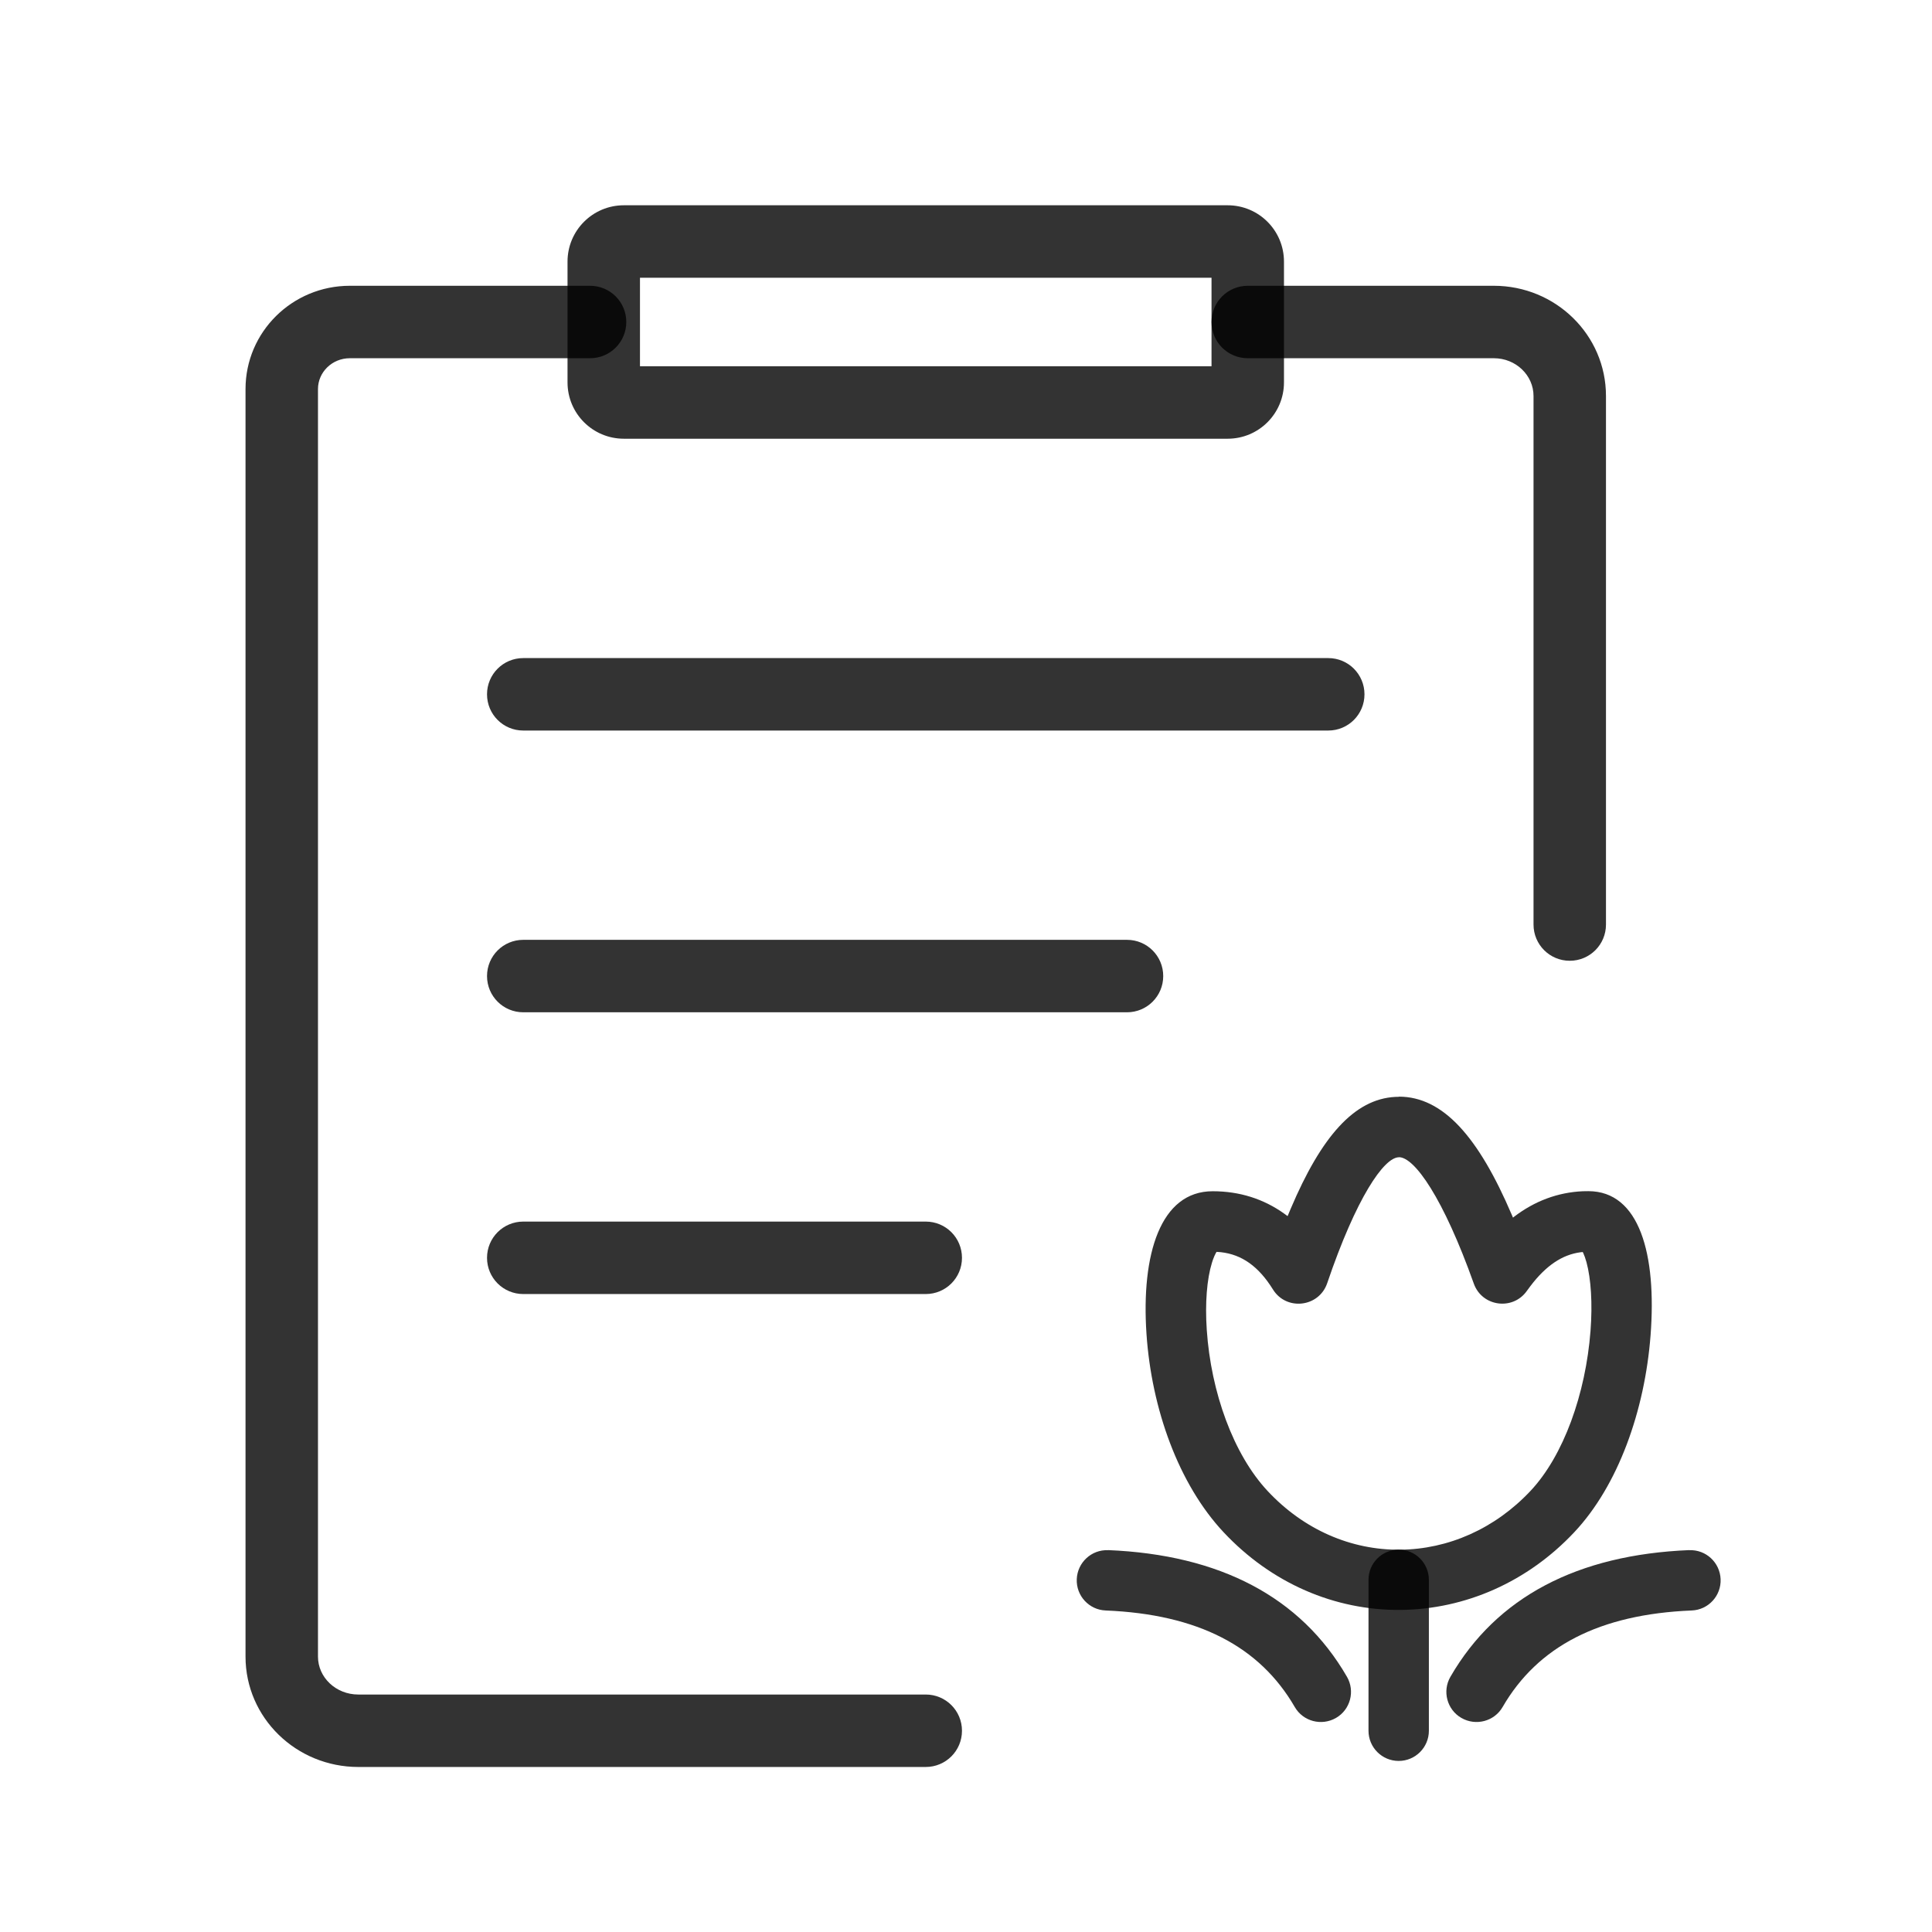
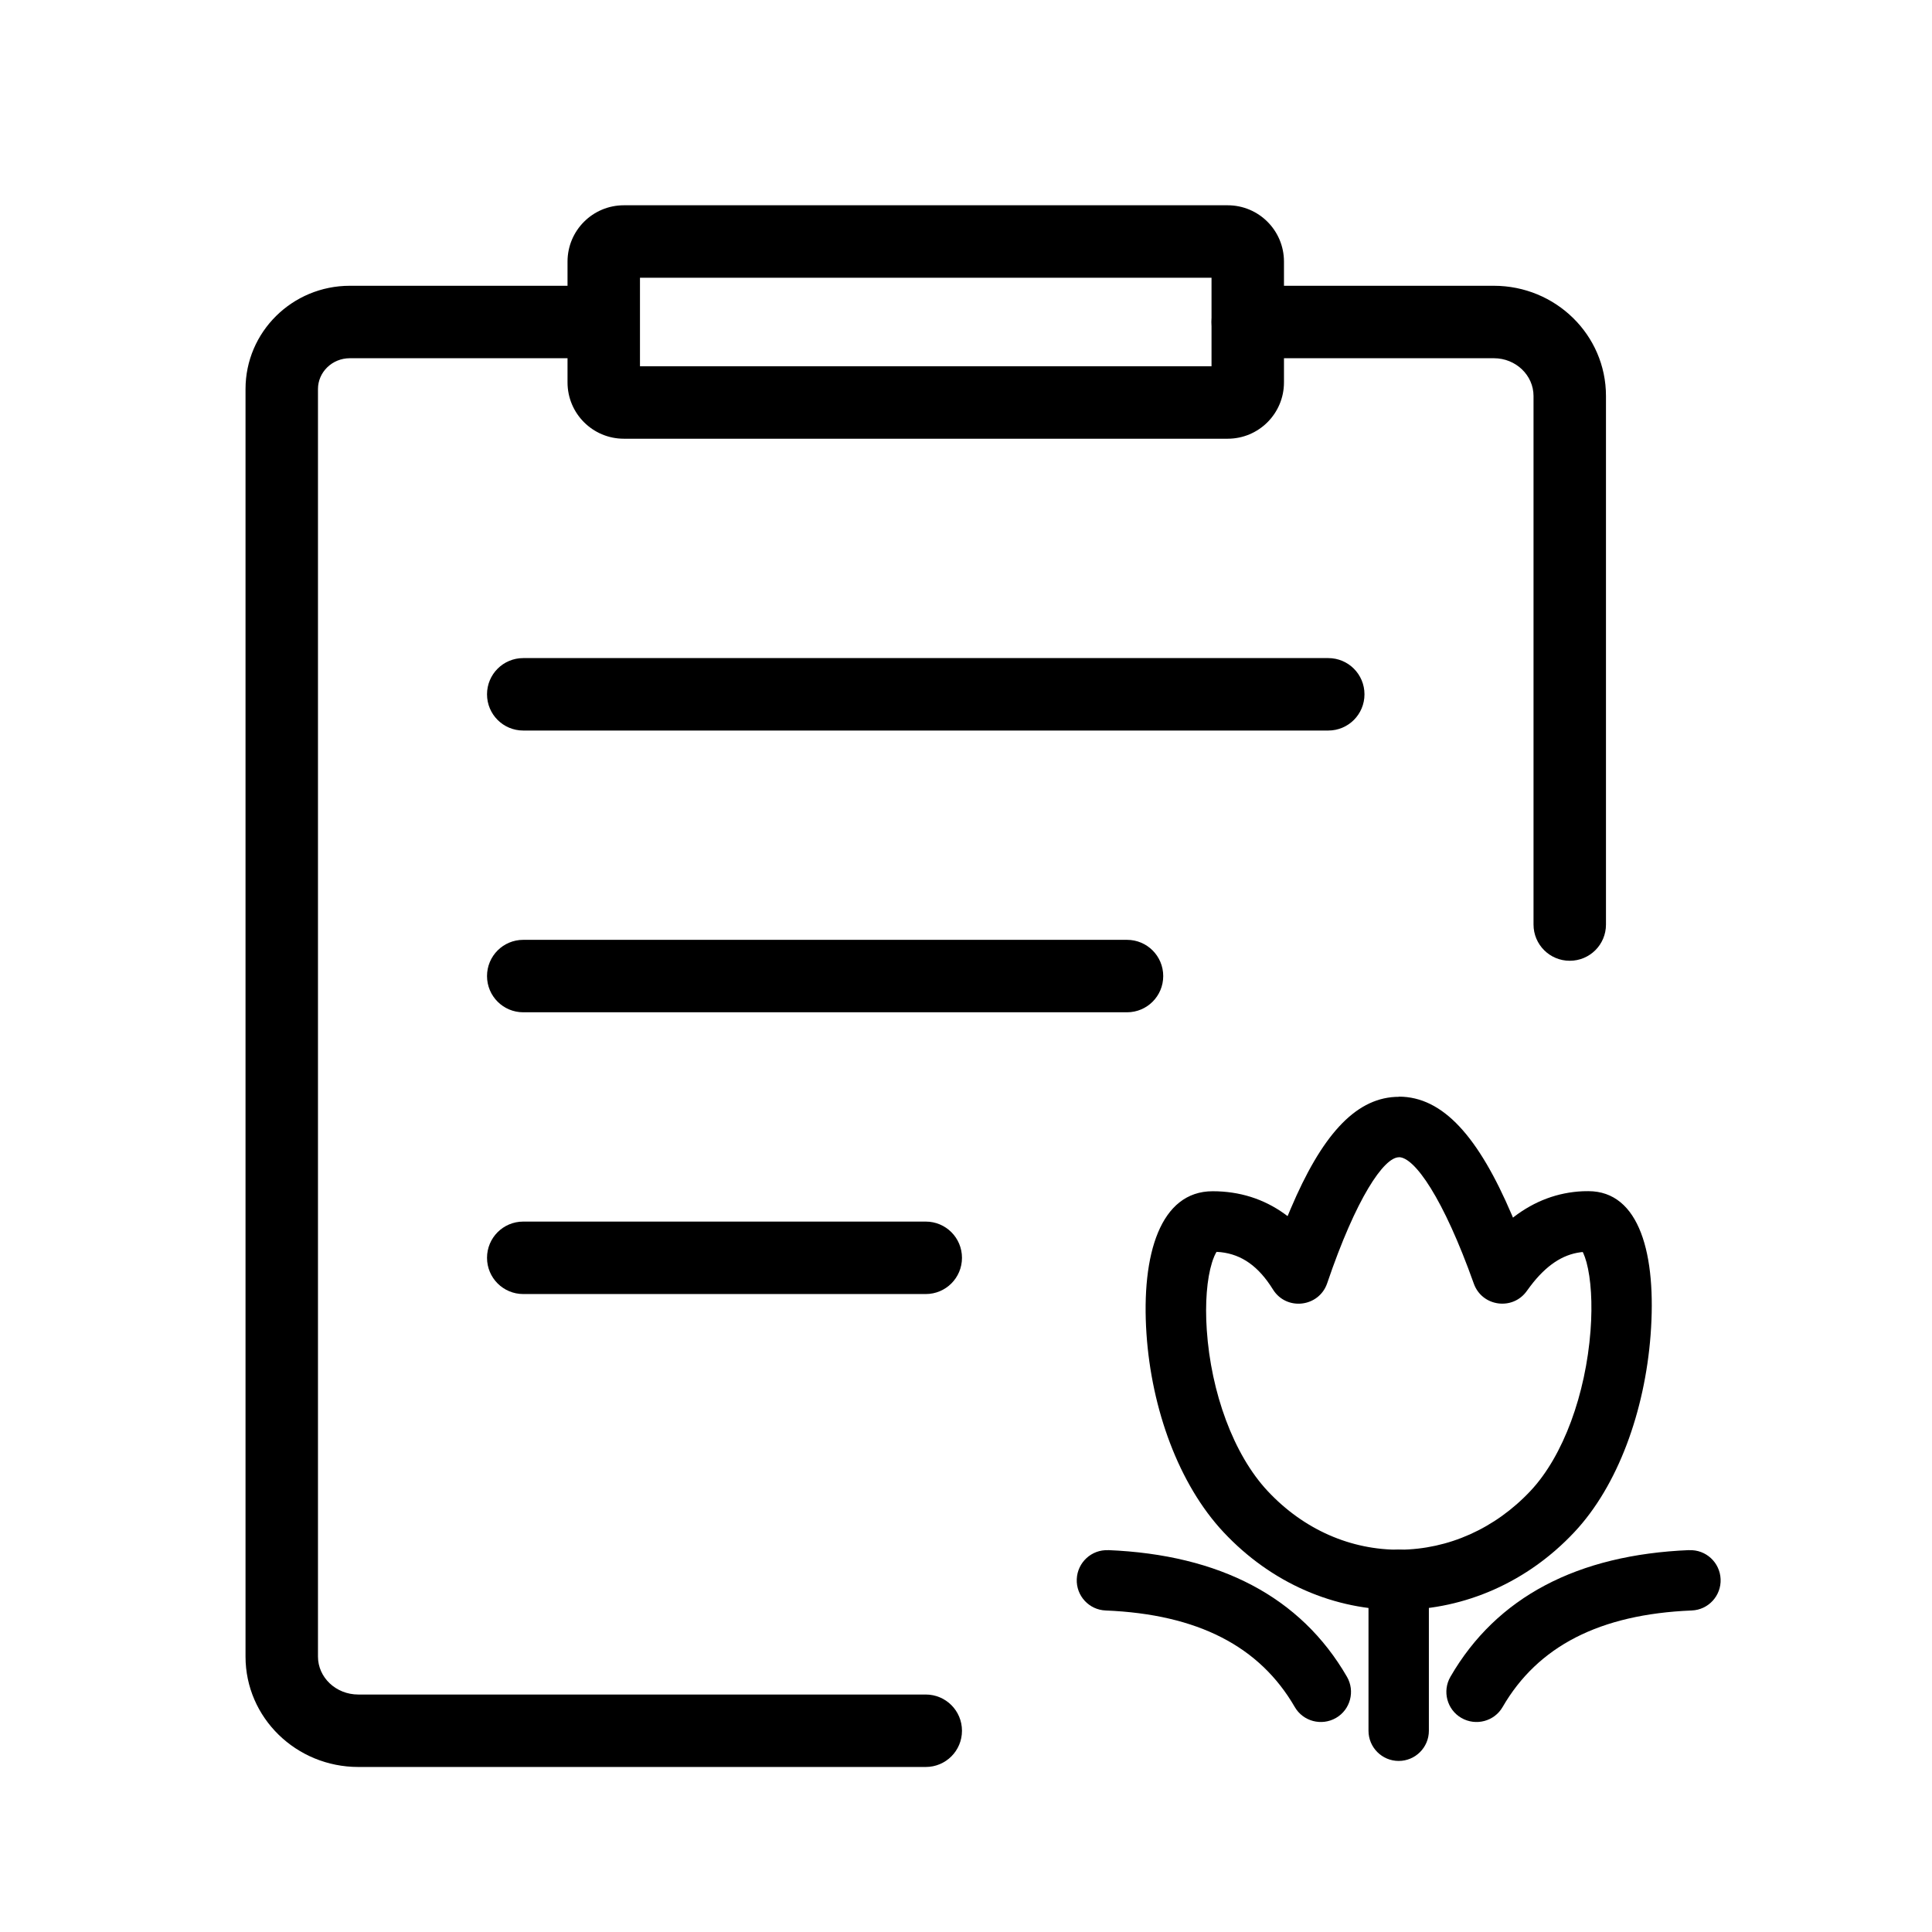
<svg xmlns="http://www.w3.org/2000/svg" version="1.1" width="24" height="24" viewBox="0 0 24 24">
-   <path opacity="0.798" fill="#000" d="M17.378 13.625l-0.044 0.001c-0.512 0.026-0.921 0.496-1.299 1.386l-0.040 0.095-0.041-0.030c-0.257-0.184-0.556-0.279-0.89-0.279-0.648 0-0.889 0.78-0.822 1.772 0.063 0.932 0.399 1.867 0.958 2.464 0.594 0.634 1.38 0.972 2.197 0.965 0.805-0.007 1.58-0.348 2.159-0.965 0.544-0.578 0.876-1.507 0.948-2.447 0.077-1.005-0.137-1.79-0.773-1.79l-0.068 0.001c-0.313 0.014-0.6 0.122-0.856 0.318l-0.012 0.010-0.015-0.035c-0.414-0.969-0.854-1.468-1.403-1.468zM17.378 14.375c0.194 0 0.551 0.506 0.93 1.57 0.102 0.287 0.485 0.339 0.66 0.090l0.042-0.057c0.196-0.259 0.4-0.393 0.624-0.422l0.027-0.003 0.007 0.013c0.013 0.029 0.027 0.067 0.040 0.114 0.056 0.207 0.076 0.512 0.050 0.852-0.060 0.783-0.335 1.553-0.747 1.99-0.44 0.468-1.020 0.724-1.62 0.729-0.607 0.005-1.193-0.247-1.643-0.728-0.427-0.456-0.705-1.23-0.757-2.002-0.023-0.335 0.002-0.634 0.064-0.834l0.012-0.037c0.013-0.035 0.025-0.064 0.037-0.085l0.009-0.014 0.052 0.004c0.261 0.029 0.469 0.175 0.648 0.463 0.167 0.269 0.572 0.222 0.674-0.078 0.36-1.060 0.705-1.564 0.891-1.564z" />
-   <path opacity="0.798" fill="#000" d="M17.375 19.25c0.207 0 0.375 0.168 0.375 0.375v1.875c0 0.207-0.168 0.375-0.375 0.375s-0.375-0.168-0.375-0.375v-1.875c0-0.207 0.168-0.375 0.375-0.375z" />
-   <path opacity="0.798" fill="#000" d="M13.765 19.256c1.387 0.057 2.393 0.581 2.967 1.573 0.104 0.179 0.043 0.409-0.136 0.512s-0.409 0.043-0.512-0.136c-0.436-0.753-1.203-1.152-2.349-1.199-0.207-0.008-0.368-0.183-0.359-0.39s0.183-0.368 0.39-0.359z" />
-   <path opacity="0.798" fill="#000" d="M20.985 19.256c-1.387 0.057-2.393 0.581-2.967 1.573-0.104 0.179-0.043 0.409 0.136 0.512s0.409 0.043 0.512-0.136c0.436-0.753 1.203-1.152 2.349-1.199 0.207-0.008 0.368-0.183 0.359-0.39s-0.183-0.368-0.39-0.359z" />
-   <path opacity="0.798" fill="#000" d="M7.33 3.55c0.249 0 0.45 0.201 0.45 0.45s-0.201 0.45-0.45 0.45h-2.984c-0.22 0-0.396 0.173-0.396 0.383v15.746c0 0.257 0.221 0.471 0.501 0.471h7.049c0.249 0 0.45 0.201 0.45 0.45s-0.201 0.45-0.45 0.45h-7.049c-0.771 0-1.401-0.611-1.401-1.371v-15.746c0-0.71 0.581-1.283 1.296-1.283h2.984zM18.557 3.55c0.767 0 1.393 0.61 1.393 1.369v6.566c0 0.249-0.201 0.45-0.45 0.45s-0.45-0.201-0.45-0.45v-6.566c0-0.256-0.218-0.469-0.493-0.469h-3.057c-0.249 0-0.45-0.201-0.45-0.45s0.201-0.45 0.45-0.45h3.057z" />
-   <path opacity="0.798" fill="#000" d="M15.25 2.55h-7.5c-0.387 0-0.7 0.313-0.7 0.7v1.5c0 0.387 0.313 0.7 0.7 0.7h7.5c0.387 0 0.7-0.313 0.7-0.7v-1.5c0-0.387-0.313-0.7-0.7-0.7zM15.050 3.45v1.1h-7.1v-1.1h7.1z" />
-   <path opacity="0.798" fill="#000" d="M14 11.675c0.249 0 0.45 0.201 0.45 0.45s-0.201 0.45-0.45 0.45h-7.5c-0.249 0-0.45-0.201-0.45-0.45s0.201-0.45 0.45-0.45h7.5z" />
-   <path opacity="0.798" fill="#000" d="M16.5 8.175c0.249 0 0.45 0.201 0.45 0.45s-0.201 0.45-0.45 0.45h-10c-0.249 0-0.45-0.201-0.45-0.45s0.201-0.45 0.45-0.45h10z" />
-   <path opacity="0.798" fill="#000" d="M11.5 15.175c0.249 0 0.45 0.201 0.45 0.45s-0.201 0.45-0.45 0.45h-5c-0.249 0-0.45-0.201-0.45-0.45s0.201-0.45 0.45-0.45h5z" />
+   <path d="M17.378 13.625l-0.044 0.001c-0.512 0.026-0.921 0.496-1.299 1.386l-0.040 0.095-0.041-0.030c-0.257-0.184-0.556-0.279-0.89-0.279-0.648 0-0.889 0.78-0.822 1.772 0.063 0.932 0.399 1.867 0.958 2.464 0.594 0.634 1.38 0.972 2.197 0.965 0.805-0.007 1.58-0.348 2.159-0.965 0.544-0.578 0.876-1.507 0.948-2.447 0.077-1.005-0.137-1.79-0.773-1.79l-0.068 0.001c-0.313 0.014-0.6 0.122-0.856 0.318l-0.012 0.010-0.015-0.035c-0.414-0.969-0.854-1.468-1.403-1.468zM17.378 14.375c0.194 0 0.551 0.506 0.93 1.57 0.102 0.287 0.485 0.339 0.66 0.090l0.042-0.057c0.196-0.259 0.4-0.393 0.624-0.422l0.027-0.003 0.007 0.013c0.013 0.029 0.027 0.067 0.040 0.114 0.056 0.207 0.076 0.512 0.050 0.852-0.060 0.783-0.335 1.553-0.747 1.99-0.44 0.468-1.020 0.724-1.62 0.729-0.607 0.005-1.193-0.247-1.643-0.728-0.427-0.456-0.705-1.23-0.757-2.002-0.023-0.335 0.002-0.634 0.064-0.834l0.012-0.037c0.013-0.035 0.025-0.064 0.037-0.085l0.009-0.014 0.052 0.004c0.261 0.029 0.469 0.175 0.648 0.463 0.167 0.269 0.572 0.222 0.674-0.078 0.36-1.060 0.705-1.564 0.891-1.564z" />
+   <path d="M17.375 19.25c0.207 0 0.375 0.168 0.375 0.375v1.875c0 0.207-0.168 0.375-0.375 0.375s-0.375-0.168-0.375-0.375v-1.875c0-0.207 0.168-0.375 0.375-0.375z" />
+   <path d="M13.765 19.256c1.387 0.057 2.393 0.581 2.967 1.573 0.104 0.179 0.043 0.409-0.136 0.512s-0.409 0.043-0.512-0.136c-0.436-0.753-1.203-1.152-2.349-1.199-0.207-0.008-0.368-0.183-0.359-0.39s0.183-0.368 0.39-0.359z" />
+   <path d="M20.985 19.256c-1.387 0.057-2.393 0.581-2.967 1.573-0.104 0.179-0.043 0.409 0.136 0.512s0.409 0.043 0.512-0.136c0.436-0.753 1.203-1.152 2.349-1.199 0.207-0.008 0.368-0.183 0.359-0.39s-0.183-0.368-0.39-0.359z" />
+   <path d="M7.33 3.55c0.249 0 0.45 0.201 0.45 0.45s-0.201 0.45-0.45 0.45h-2.984c-0.22 0-0.396 0.173-0.396 0.383v15.746c0 0.257 0.221 0.471 0.501 0.471h7.049c0.249 0 0.45 0.201 0.45 0.45s-0.201 0.45-0.45 0.45h-7.049c-0.771 0-1.401-0.611-1.401-1.371v-15.746c0-0.71 0.581-1.283 1.296-1.283h2.984zM18.557 3.55c0.767 0 1.393 0.61 1.393 1.369v6.566c0 0.249-0.201 0.45-0.45 0.45s-0.45-0.201-0.45-0.45v-6.566c0-0.256-0.218-0.469-0.493-0.469h-3.057c-0.249 0-0.45-0.201-0.45-0.45s0.201-0.45 0.45-0.45h3.057z" />
+   <path d="M15.25 2.55h-7.5c-0.387 0-0.7 0.313-0.7 0.7v1.5c0 0.387 0.313 0.7 0.7 0.7h7.5c0.387 0 0.7-0.313 0.7-0.7v-1.5c0-0.387-0.313-0.7-0.7-0.7zM15.050 3.45v1.1h-7.1v-1.1h7.1z" />
+   <path d="M14 11.675c0.249 0 0.45 0.201 0.45 0.45s-0.201 0.45-0.45 0.45h-7.5c-0.249 0-0.45-0.201-0.45-0.45s0.201-0.45 0.45-0.45h7.5z" />
+   <path d="M16.5 8.175c0.249 0 0.45 0.201 0.45 0.45s-0.201 0.45-0.45 0.45h-10c-0.249 0-0.45-0.201-0.45-0.45s0.201-0.45 0.45-0.45h10z" />
+   <path d="M11.5 15.175c0.249 0 0.45 0.201 0.45 0.45s-0.201 0.45-0.45 0.45h-5c-0.249 0-0.45-0.201-0.45-0.45s0.201-0.45 0.45-0.45h5z" />
</svg>
